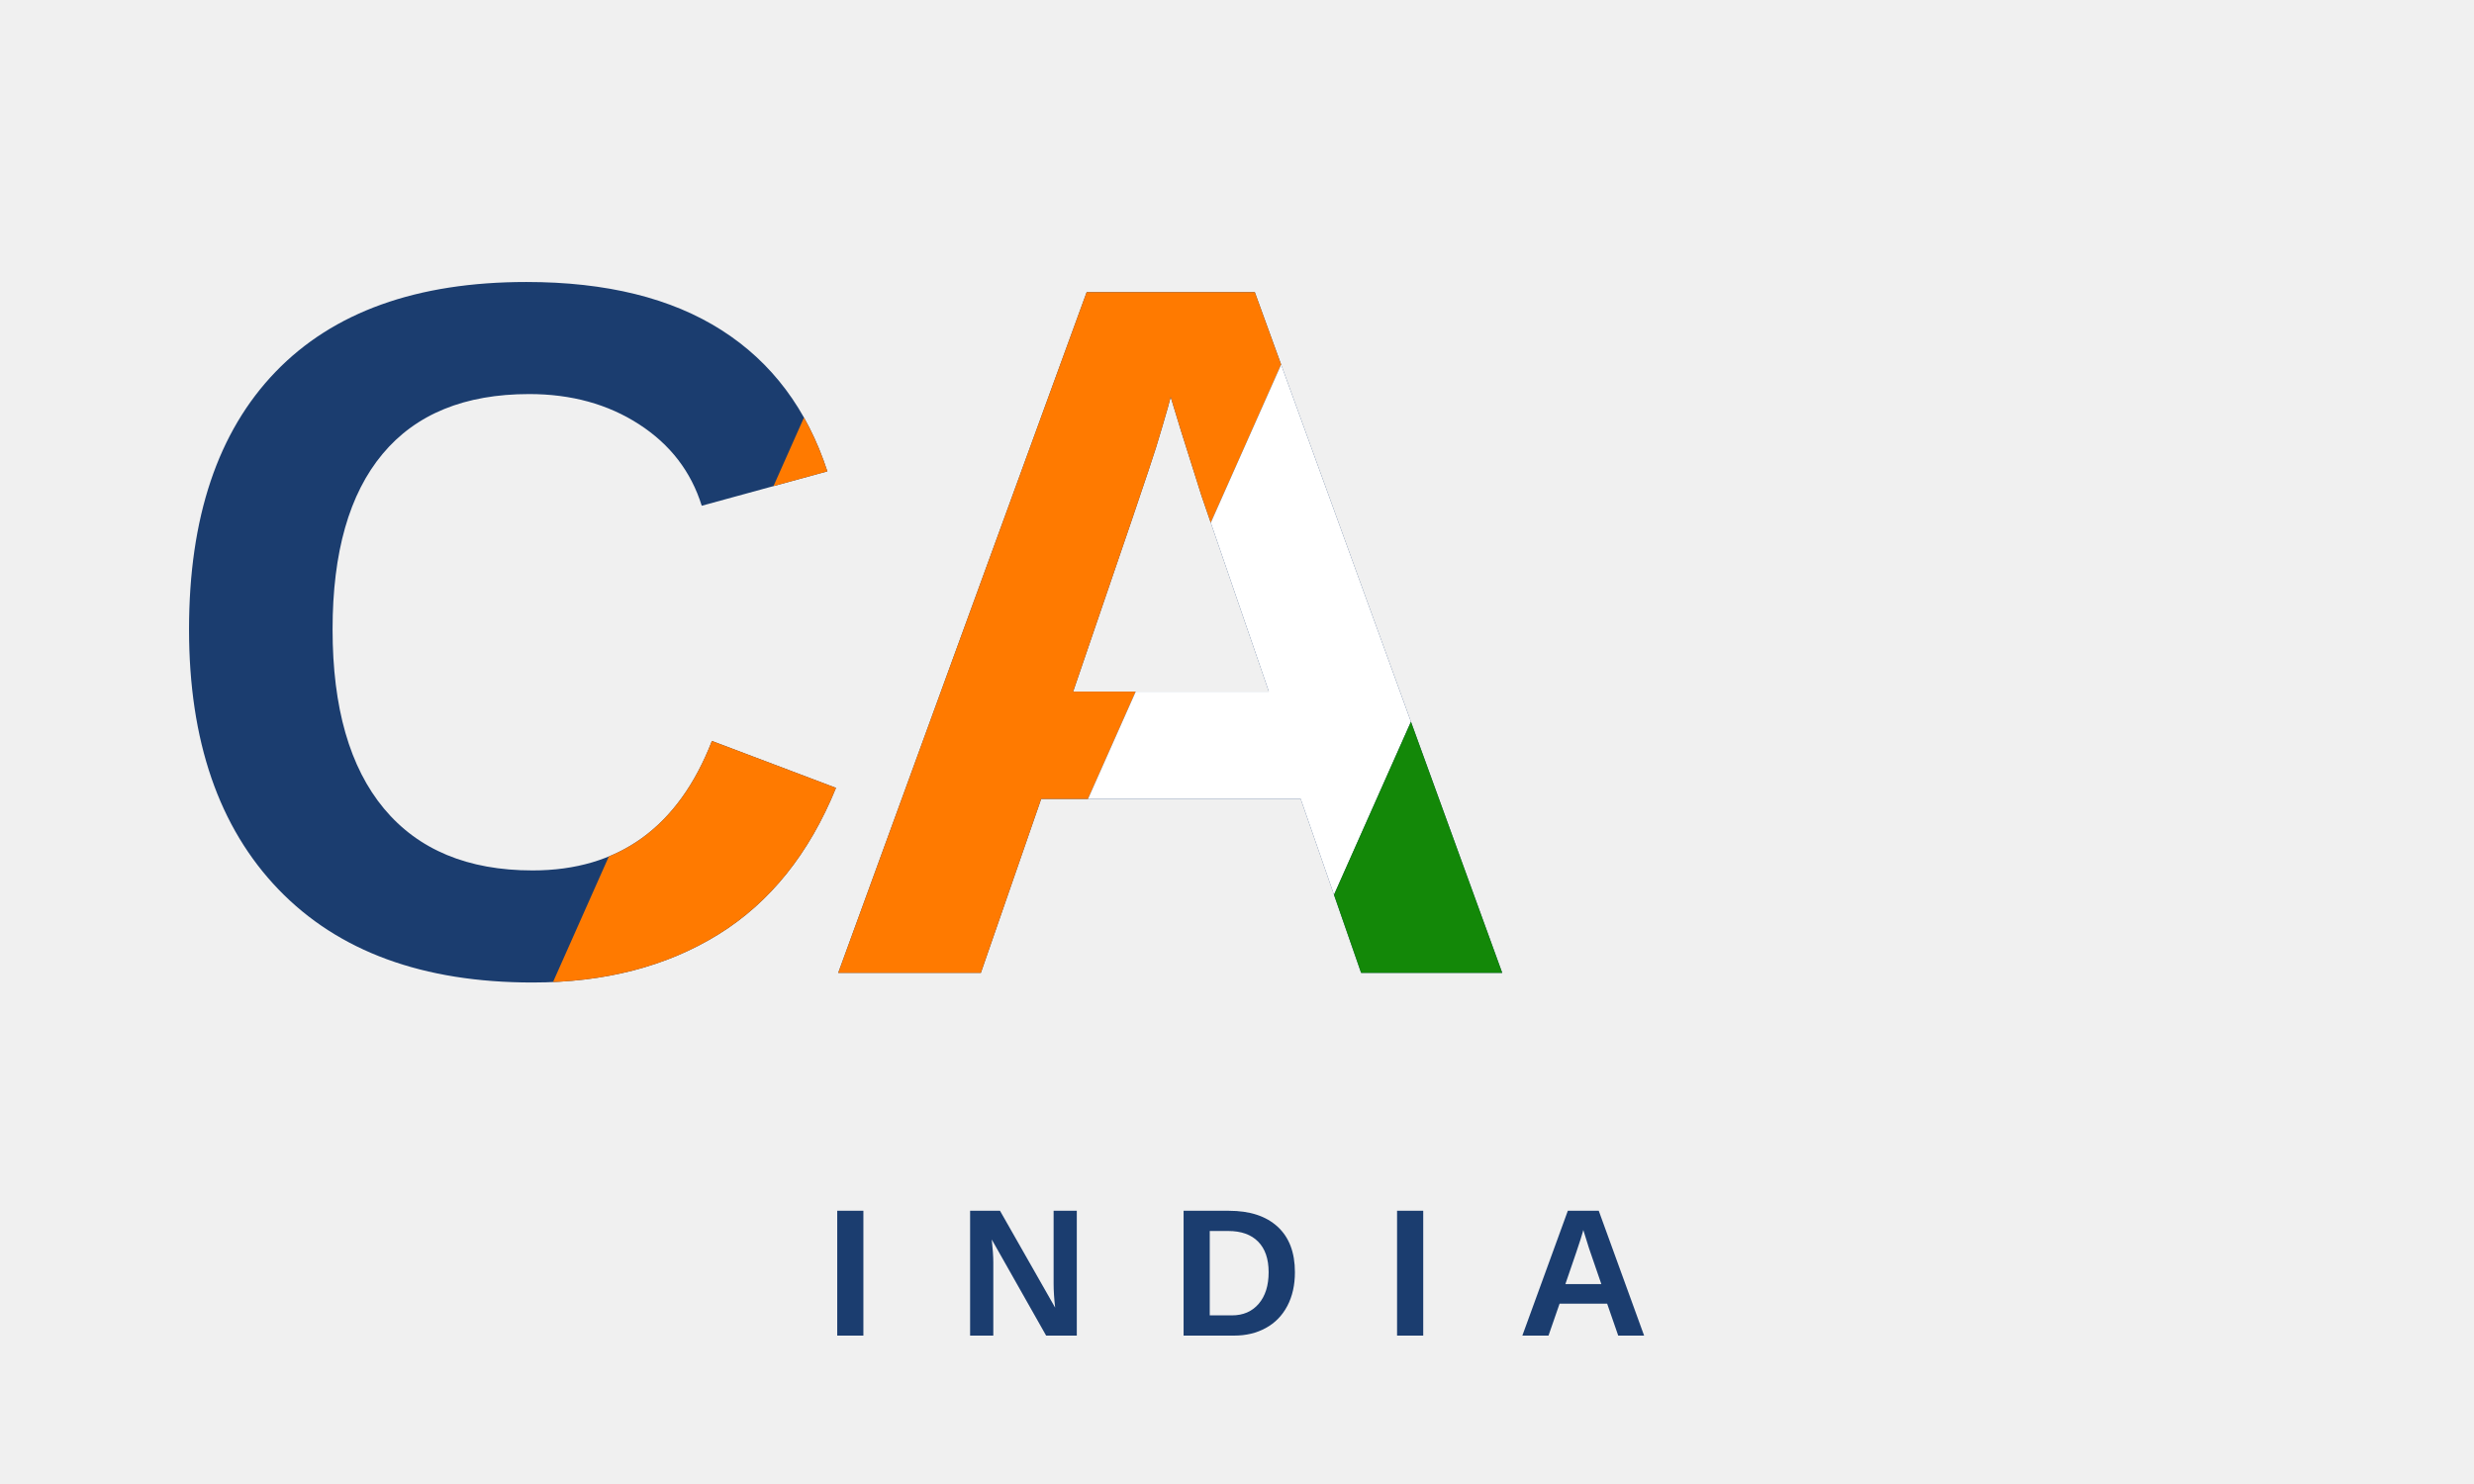
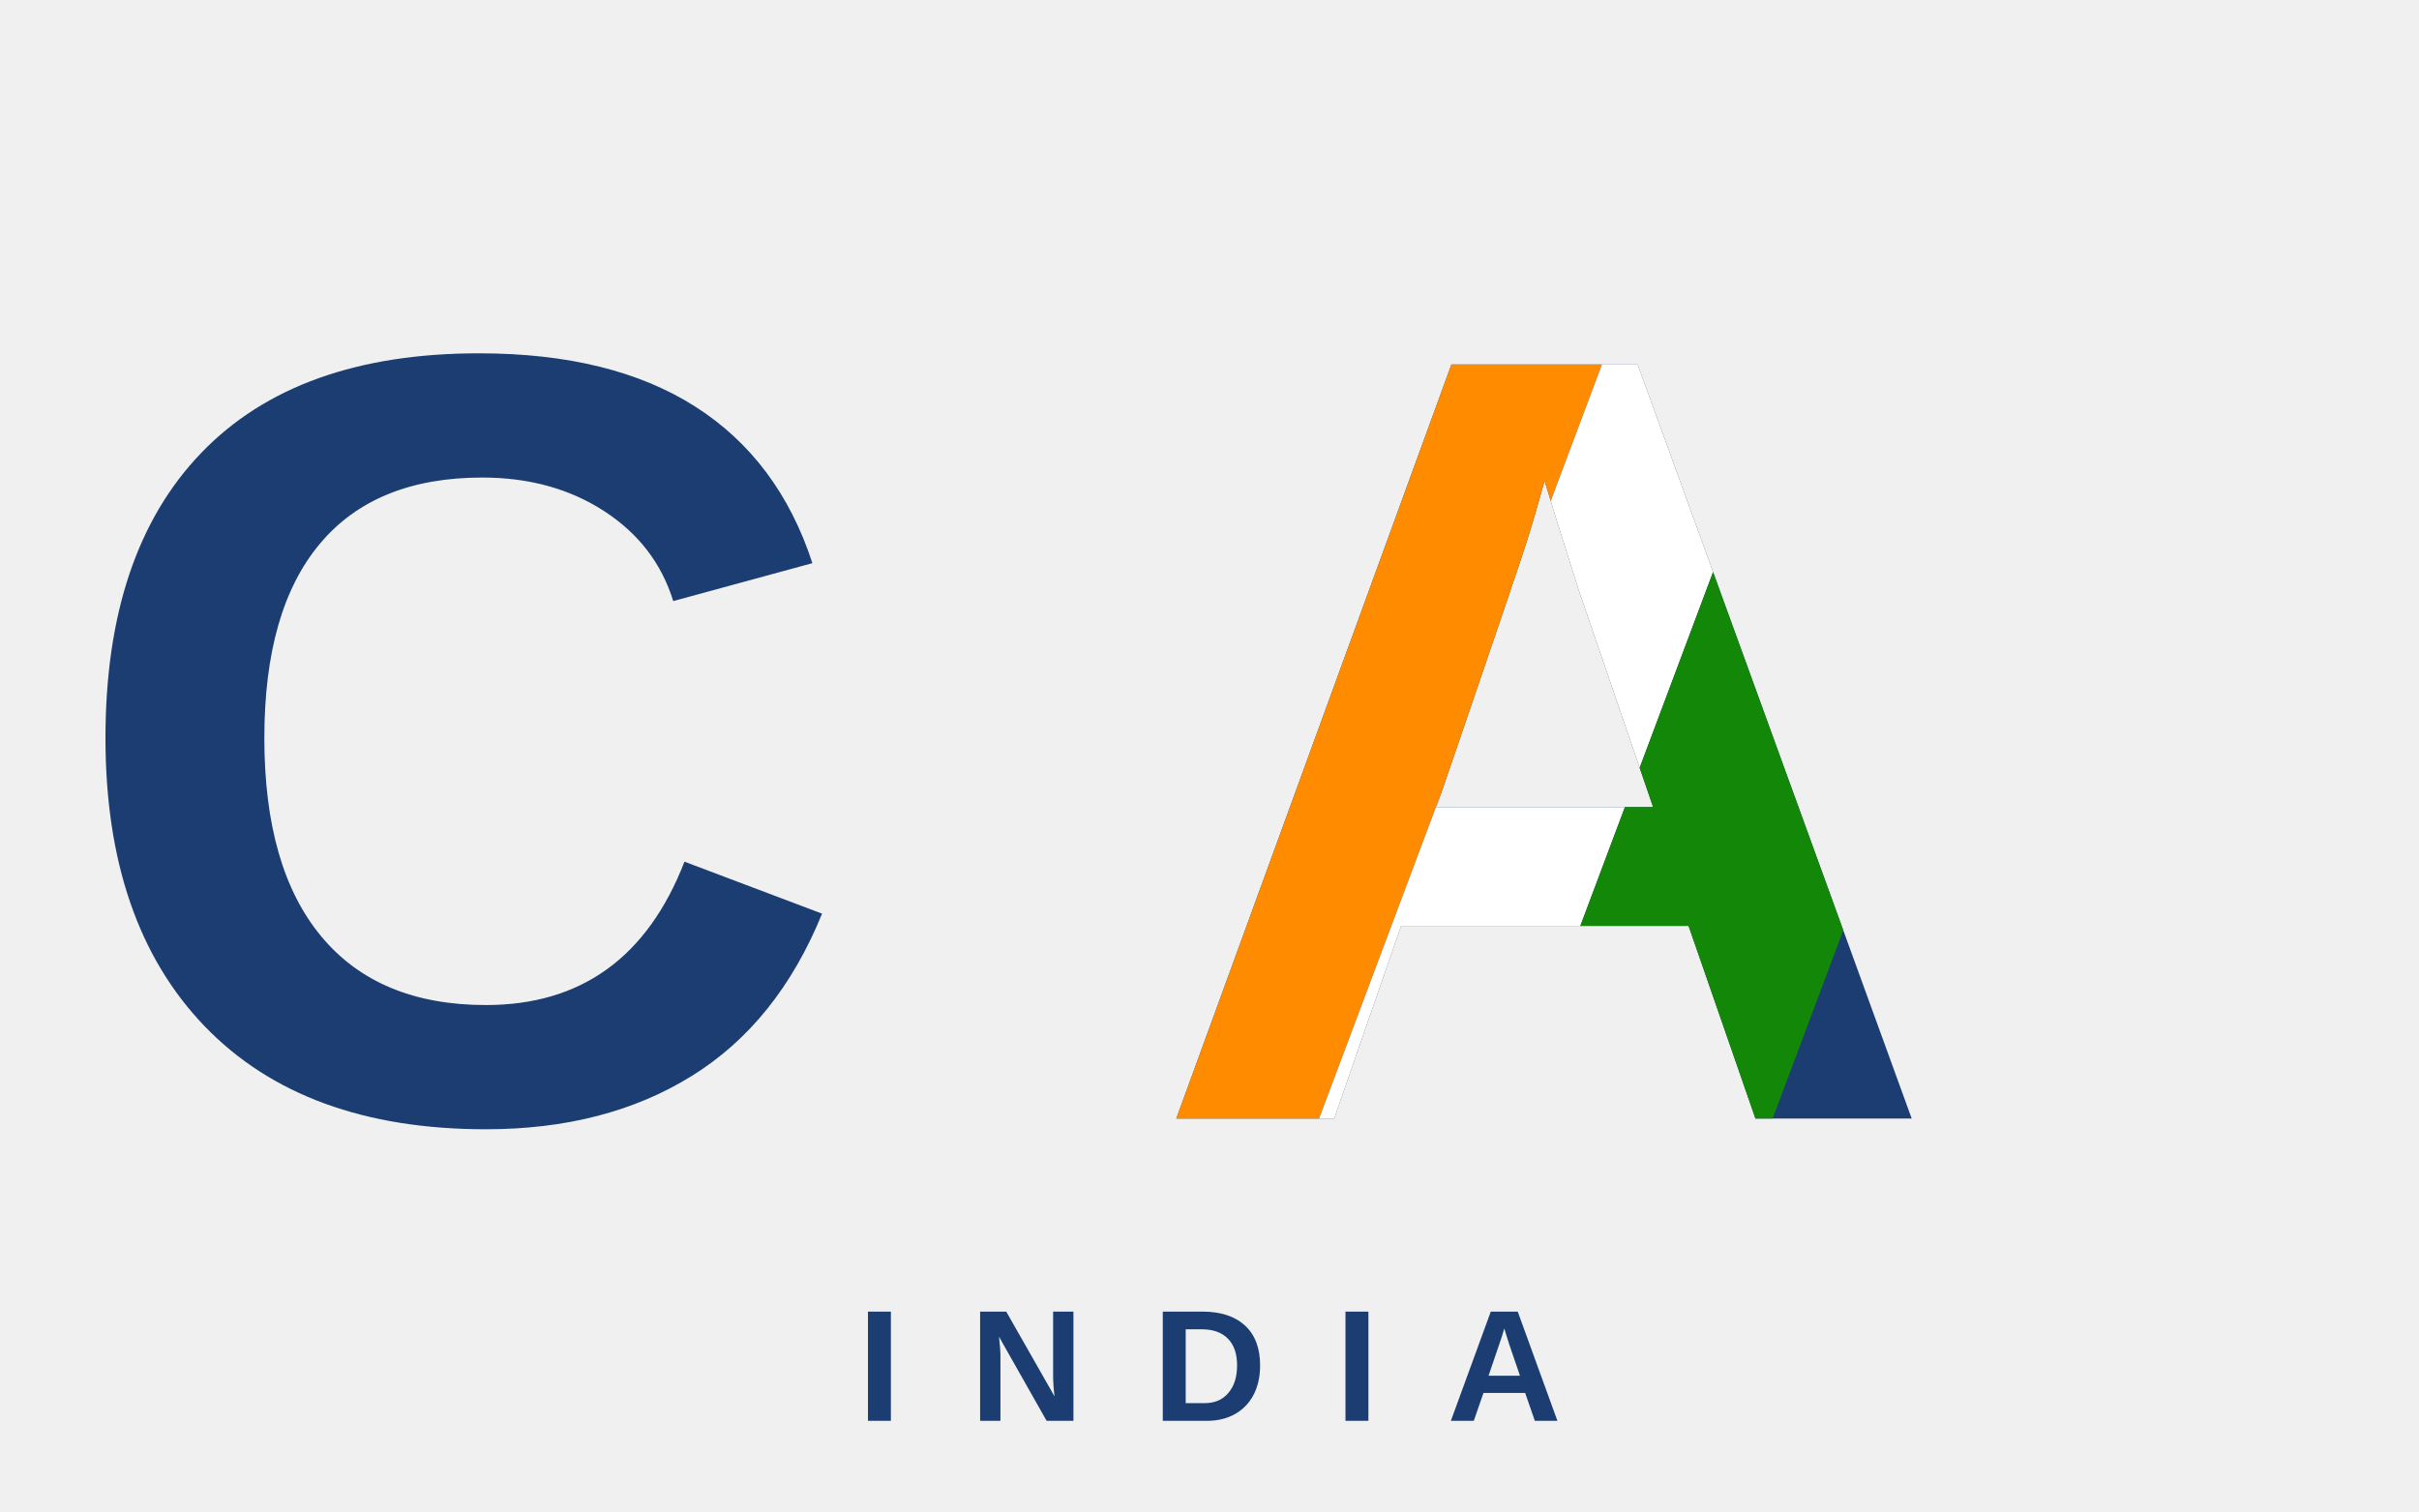
- <svg xmlns="http://www.w3.org/2000/svg" viewBox="0 0 300 180" fill="none">
+ <svg xmlns="http://www.w3.org/2000/svg" viewBox="0 0 320 200" fill="none">
  <defs>
-     <clipPath id="letters-clip">
-       <text x="18" y="118" font-family="Arial Black, Arial, sans-serif" font-size="120" font-weight="900" letter-spacing="-6">CA</text>
+     <clipPath id="a-clip">
+       <text x="152" y="148" font-family="'Arial Black', 'Arial Bold', Arial, Helvetica, sans-serif" font-size="145" font-weight="900">A</text>
    </clipPath>
  </defs>
-   <text x="18" y="118" font-family="Arial Black, Arial, sans-serif" font-size="120" font-weight="900" fill="#1B3D6F" letter-spacing="-6">CA</text>
-   <g clip-path="url(#letters-clip)">
-     <polygon points="120,0  175,0  95,180  40,180" fill="#FF7A00" />
-     <polygon points="175,0  210,0  130,180  95,180" fill="#FFFFFF" />
-     <polygon points="210,0  248,0  168,180  130,180" fill="#138808" />
+   <text x="8" y="148" font-family="'Arial Black', 'Arial Bold', Arial, Helvetica, sans-serif" font-size="145" font-weight="900" fill="#1B3D72">C</text>
+   <text x="152" y="148" font-family="'Arial Black', 'Arial Bold', Arial, Helvetica, sans-serif" font-size="145" font-weight="900" fill="#1B3D72">A</text>
+   <g clip-path="url(#a-clip)">
+     <polygon points="190,0  230,0  170,160  130,160" fill="#FF8C00" />
+     <polygon points="230,0  255,0  195,160  170,160" fill="#FFFFFF" />
+     <polygon points="255,0  290,0  230,160  195,160" fill="#138808" />
  </g>
-   <text x="150" y="162" font-family="Arial, Helvetica, sans-serif" font-size="22" font-weight="700" fill="#1B3D6F" text-anchor="middle" letter-spacing="10">INDIA</text>
+   <text x="160" y="188" font-family="Arial, Helvetica, sans-serif" font-size="21" font-weight="700" fill="#1B3D72" text-anchor="middle" letter-spacing="9">INDIA</text>
</svg>
